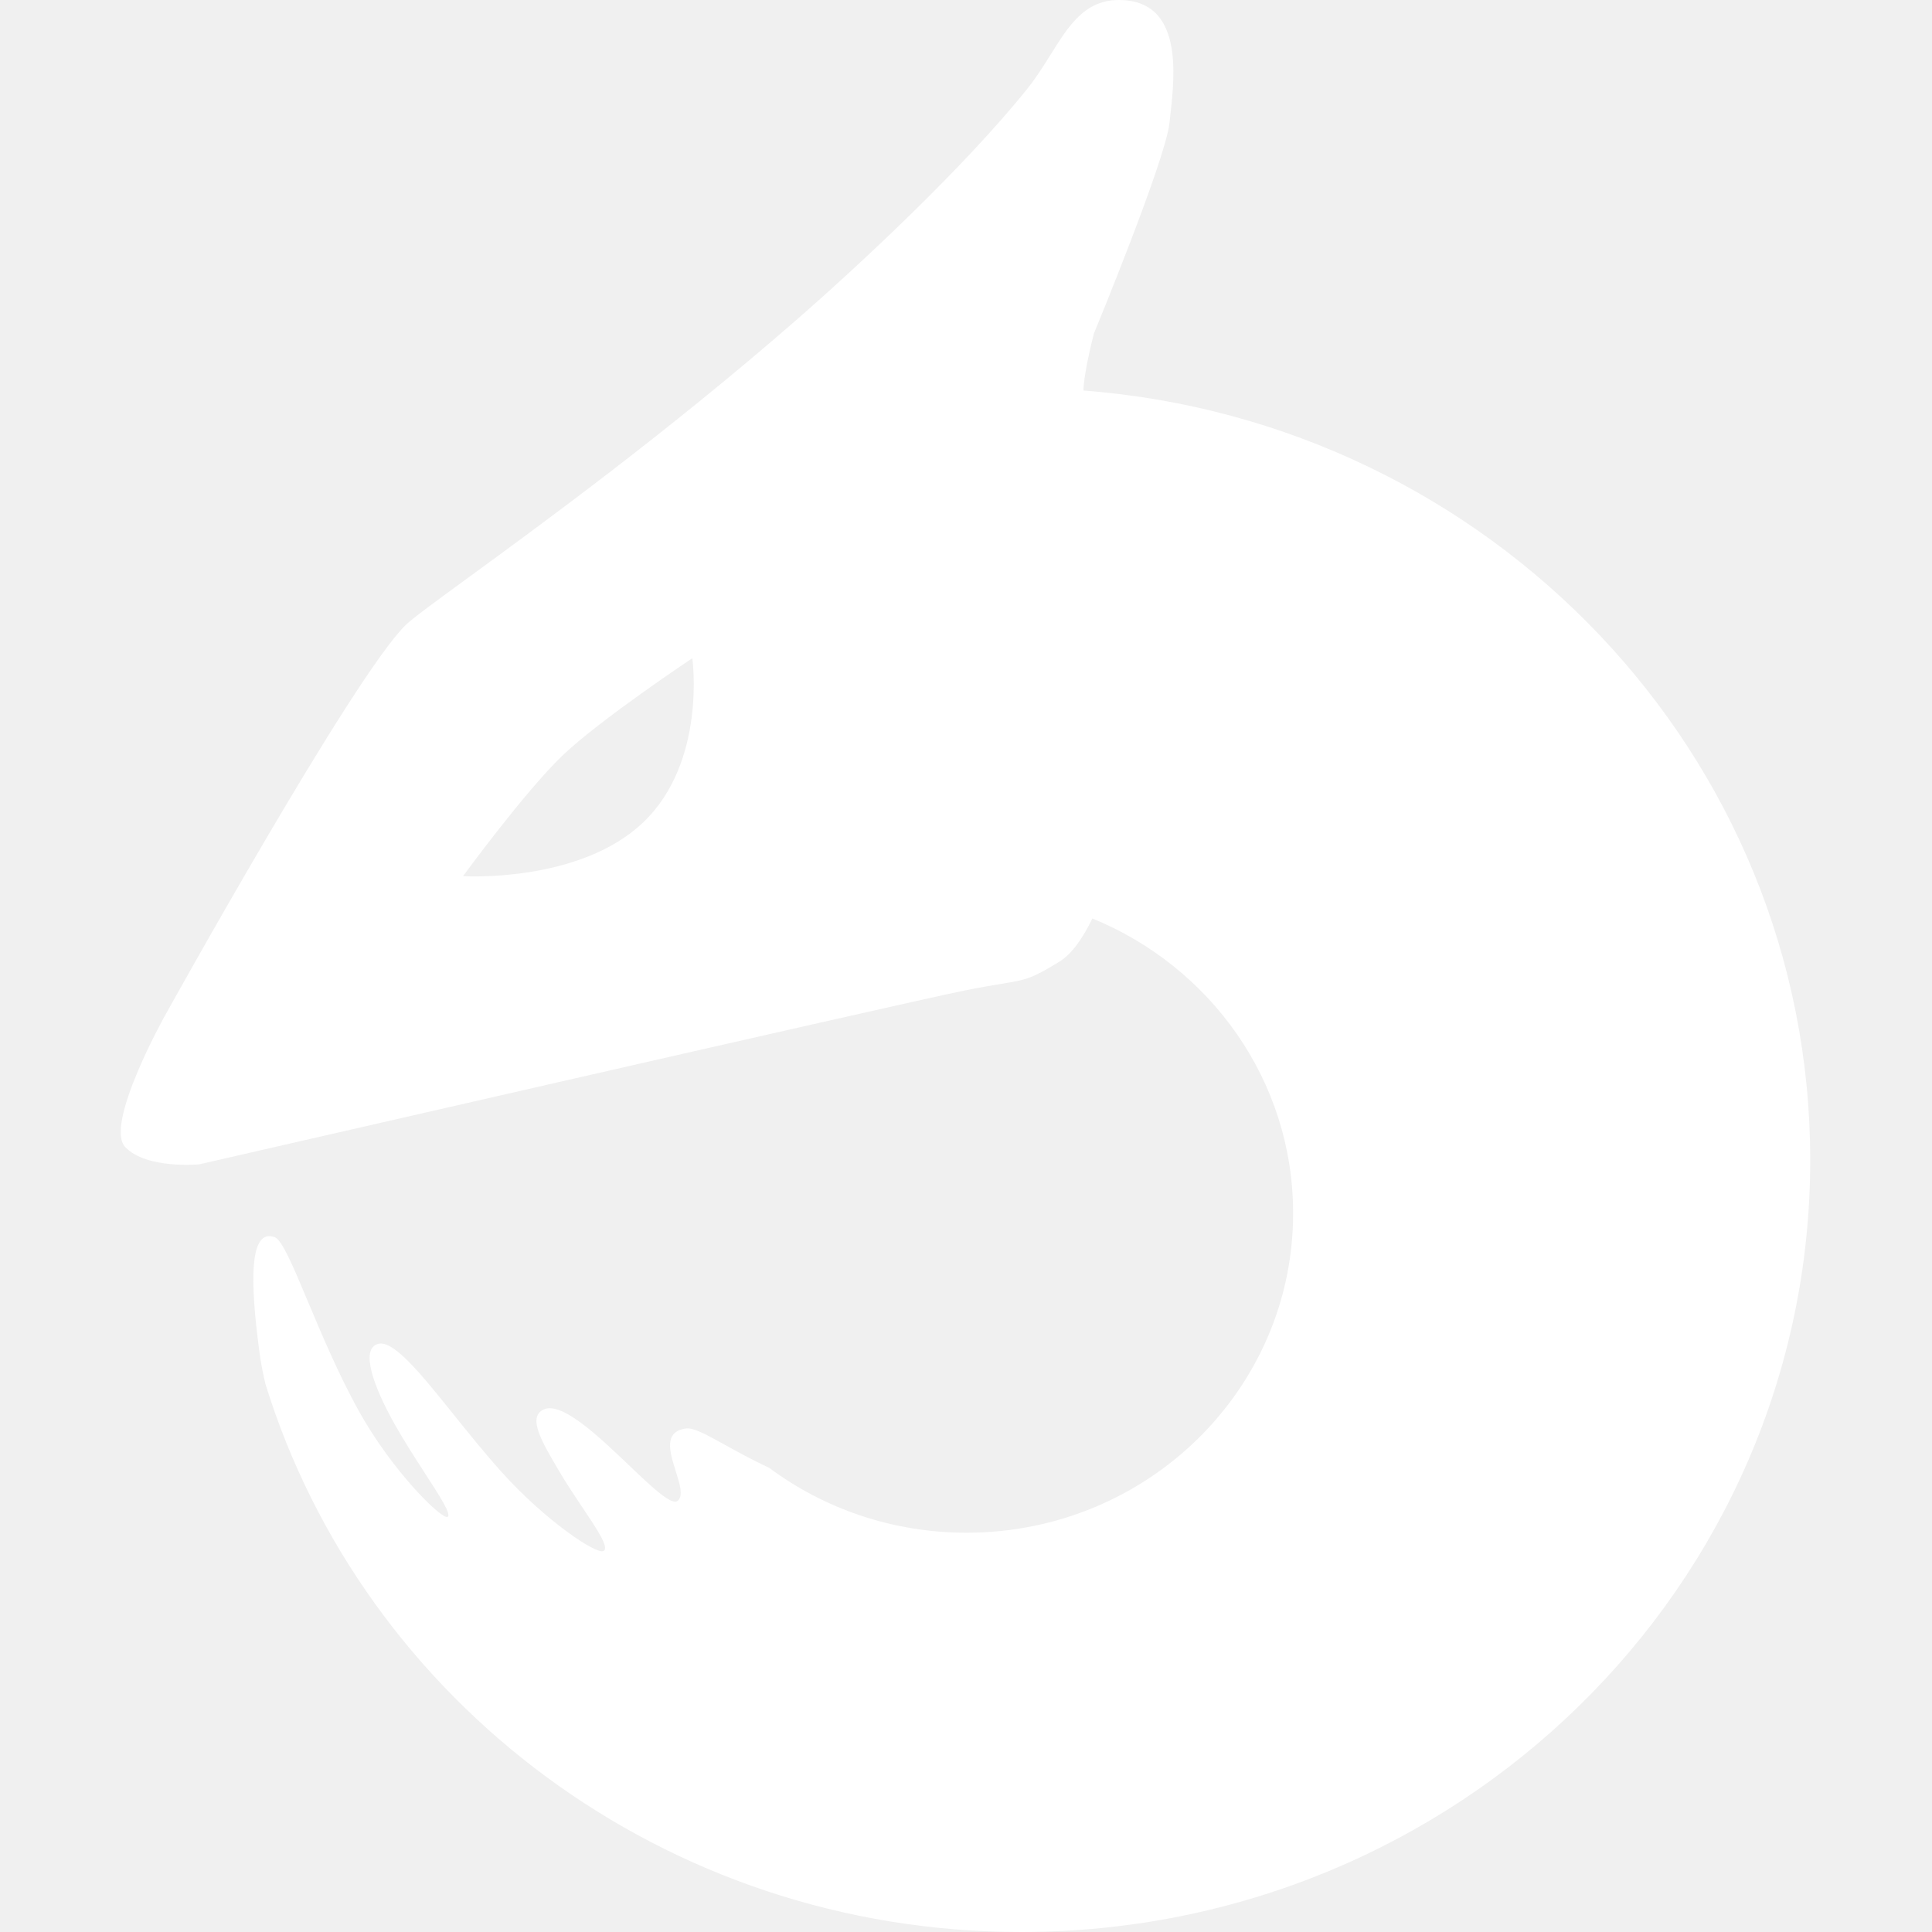
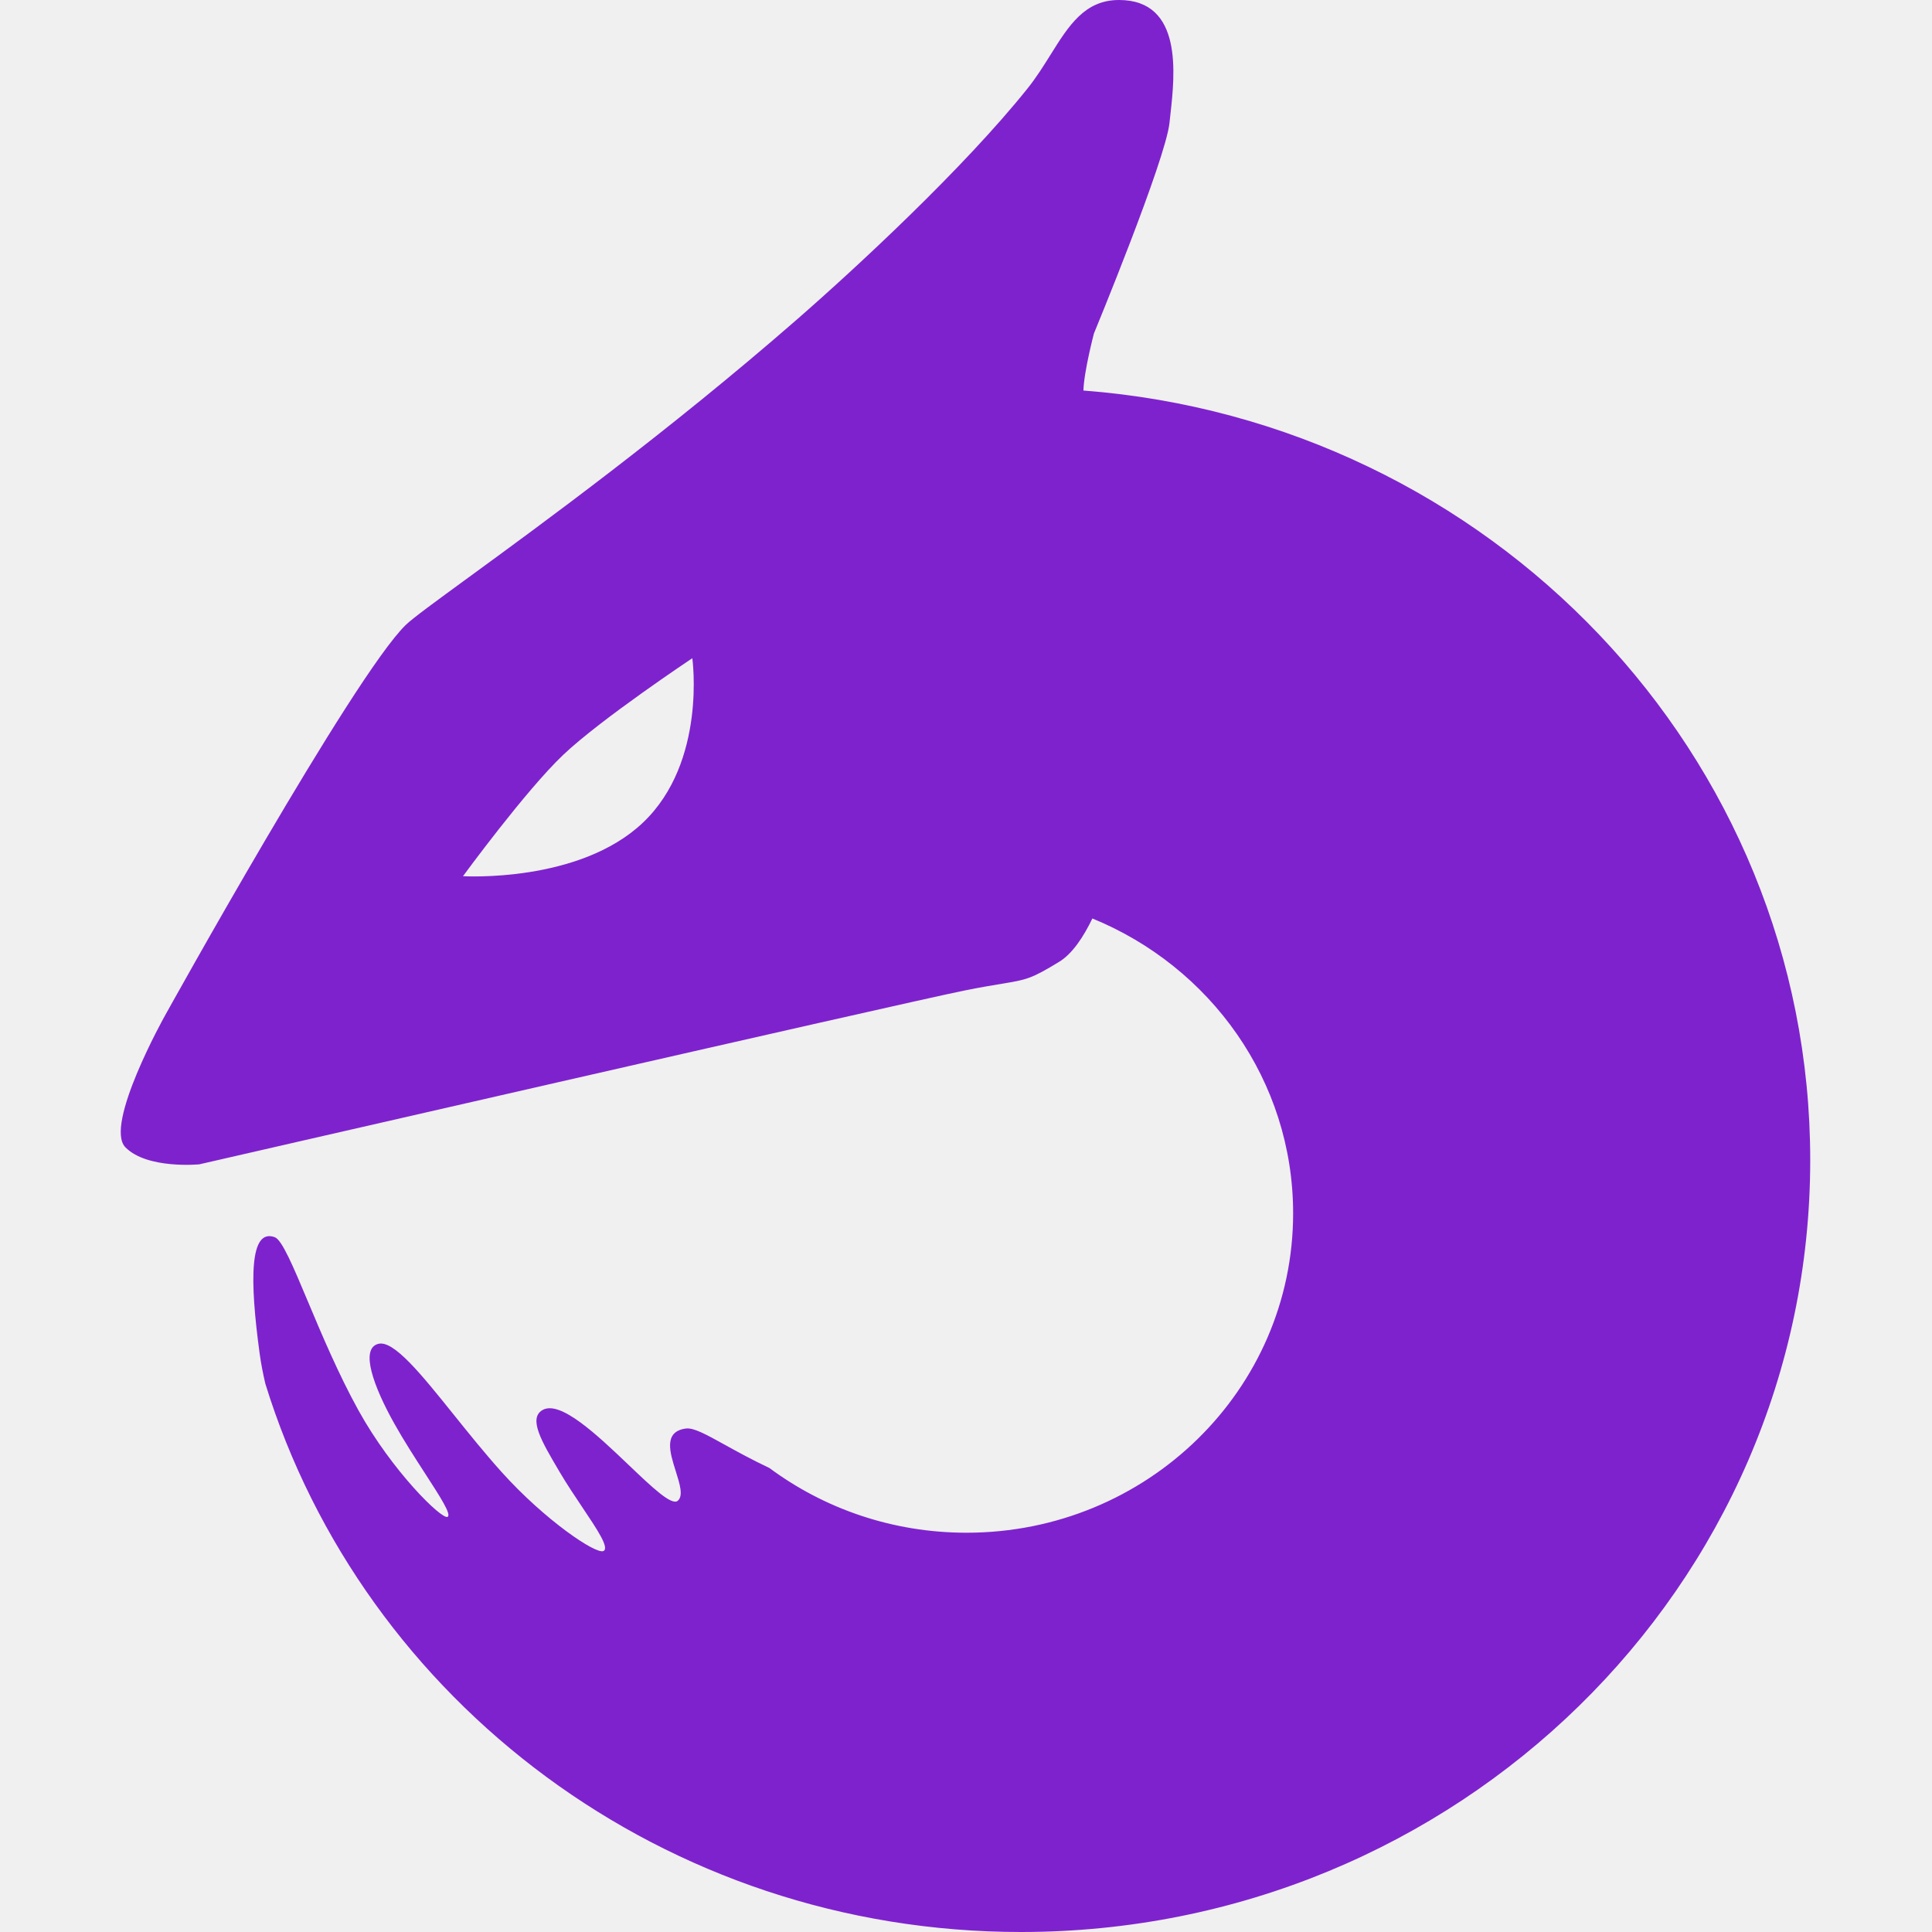
<svg xmlns="http://www.w3.org/2000/svg" width="512" height="512" viewBox="0 0 512 512" fill="none">
-   <path fill-rule="evenodd" clip-rule="evenodd" d="M280.702 254.881C284.172 252.765 287.116 248.331 289.49 243.403C320.735 256.173 342.692 286.349 342.692 321.54C342.692 368.29 303.942 406.189 256.142 406.189C236.52 406.189 218.423 399.802 203.906 389.039C199.144 386.784 195.226 384.618 192.02 382.845C187.047 380.096 183.786 378.293 181.744 378.575C175.775 379.398 177.508 384.89 179.083 389.879C180.152 393.268 181.149 396.425 179.606 397.727C177.992 399.091 172.764 394.106 166.655 388.282C158.339 380.353 148.391 370.868 143.7 373.717C139.991 375.97 143.592 382.081 148 389.561L148.327 390.116C150.189 393.278 152.347 396.498 154.316 399.436C158.319 405.407 161.543 410.219 159.93 411.033C157.98 412.017 144.394 402.847 132.945 390.116C128.526 385.203 124.246 379.877 120.268 374.928L120.268 374.927C111.561 364.093 104.307 355.068 100.235 356.137C95.337 357.423 99.042 367.527 104.487 377.25C107.033 381.797 110.028 386.427 112.621 390.436L112.621 390.437C116.654 396.671 119.715 401.402 118.605 401.984C117.107 402.767 103.926 389.914 94.973 373.717C89.656 364.096 85.191 353.464 81.576 344.857C77.656 335.522 74.736 328.569 72.813 327.869C66.132 325.438 66.132 339.059 68.812 358.718C69.161 361.283 69.682 363.973 70.323 366.712C96.307 450.785 176.128 512 270.567 512C386.084 512 479.728 420.412 479.728 307.432C479.728 199.9 394.899 111.747 287.12 103.494C287.256 98.428 289.9 88.383 289.9 88.383C289.9 88.383 308.927 42.347 309.933 32.51C309.999 31.857 310.078 31.148 310.163 30.392C311.348 19.763 313.553 0 296.551 0C287.471 0 283.249 6.755 278.42 14.48L278.42 14.48C276.566 17.446 274.622 20.555 272.28 23.479C255.412 44.544 227.048 70.849 210.965 84.863C176.971 114.484 143.619 138.828 124.167 153.026L124.167 153.026L124.166 153.027C115.319 159.484 109.348 163.843 107.5 165.644C93.574 179.22 43.642 269.286 43.642 269.286C43.642 269.286 27.494 298.182 33.234 304.043C38.973 309.903 52.814 308.56 52.814 308.56C52.814 308.56 238.755 265.903 255.402 262.539C259.884 261.633 263.048 261.11 265.477 260.709C272.072 259.62 273.256 259.424 280.702 254.881ZM149.235 200.064C139.254 209.551 122.701 232.196 122.701 232.196C122.701 232.196 153.465 234.091 170.408 217.986C187.352 201.88 183.47 174.433 183.47 174.433C183.47 174.433 159.215 190.577 149.235 200.064Z" fill="white" />
+   <path fill-rule="evenodd" clip-rule="evenodd" d="M280.702 254.881C284.172 252.765 287.116 248.331 289.49 243.403C320.735 256.173 342.692 286.349 342.692 321.54C342.692 368.29 303.942 406.189 256.142 406.189C236.52 406.189 218.423 399.802 203.906 389.039C199.144 386.784 195.226 384.618 192.02 382.845C187.047 380.096 183.786 378.293 181.744 378.575C175.775 379.398 177.508 384.89 179.083 389.879C180.152 393.268 181.149 396.425 179.606 397.727C177.992 399.091 172.764 394.106 166.655 388.282C158.339 380.353 148.391 370.868 143.7 373.717C139.991 375.97 143.592 382.081 148 389.561L148.327 390.116C150.189 393.278 152.347 396.498 154.316 399.436C158.319 405.407 161.543 410.219 159.93 411.033C157.98 412.017 144.394 402.847 132.945 390.116C128.526 385.203 124.246 379.877 120.268 374.928L120.268 374.927C111.561 364.093 104.307 355.068 100.235 356.137C95.337 357.423 99.042 367.527 104.487 377.25C107.033 381.797 110.028 386.427 112.621 390.436L112.621 390.437C116.654 396.671 119.715 401.402 118.605 401.984C117.107 402.767 103.926 389.914 94.973 373.717C89.656 364.096 85.191 353.464 81.576 344.857C77.656 335.522 74.736 328.569 72.813 327.869C66.132 325.438 66.132 339.059 68.812 358.718C69.161 361.283 69.682 363.973 70.323 366.712C96.307 450.785 176.128 512 270.567 512C386.084 512 479.728 420.412 479.728 307.432C479.728 199.9 394.899 111.747 287.12 103.494C287.256 98.428 289.9 88.383 289.9 88.383C289.9 88.383 308.927 42.347 309.933 32.51C309.999 31.857 310.078 31.148 310.163 30.392C311.348 19.763 313.553 0 296.551 0C287.471 0 283.249 6.755 278.42 14.48L278.42 14.48C276.566 17.446 274.622 20.555 272.28 23.479C255.412 44.544 227.048 70.849 210.965 84.863C176.971 114.484 143.619 138.828 124.167 153.026L124.167 153.026L124.166 153.027C115.319 159.484 109.348 163.843 107.5 165.644C93.574 179.22 43.642 269.286 43.642 269.286C43.642 269.286 27.494 298.182 33.234 304.043C38.973 309.903 52.814 308.56 52.814 308.56C52.814 308.56 238.755 265.903 255.402 262.539C259.884 261.633 263.048 261.11 265.477 260.709C272.072 259.62 273.256 259.424 280.702 254.881ZM149.235 200.064C139.254 209.551 122.701 232.196 122.701 232.196C122.701 232.196 153.465 234.091 170.408 217.986C187.352 201.88 183.47 174.433 183.47 174.433C183.47 174.433 159.215 190.577 149.235 200.064Z" fill="#7E22CE" />
</svg>
